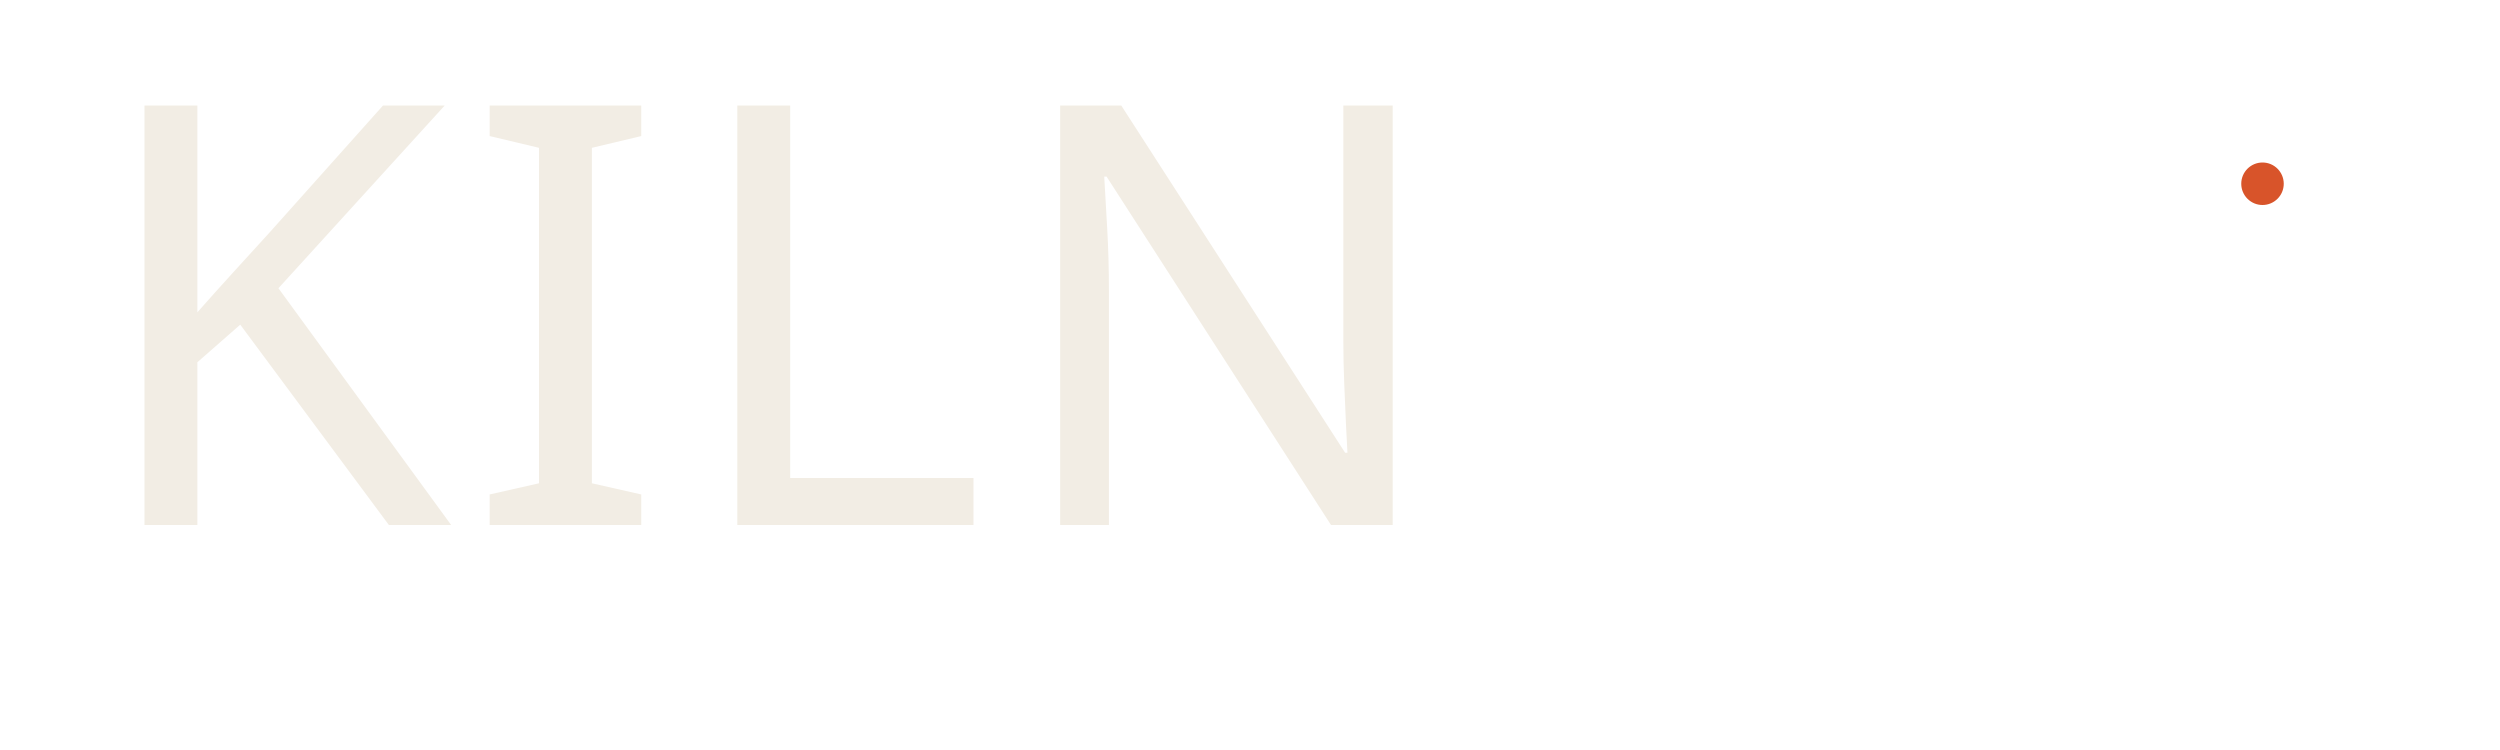
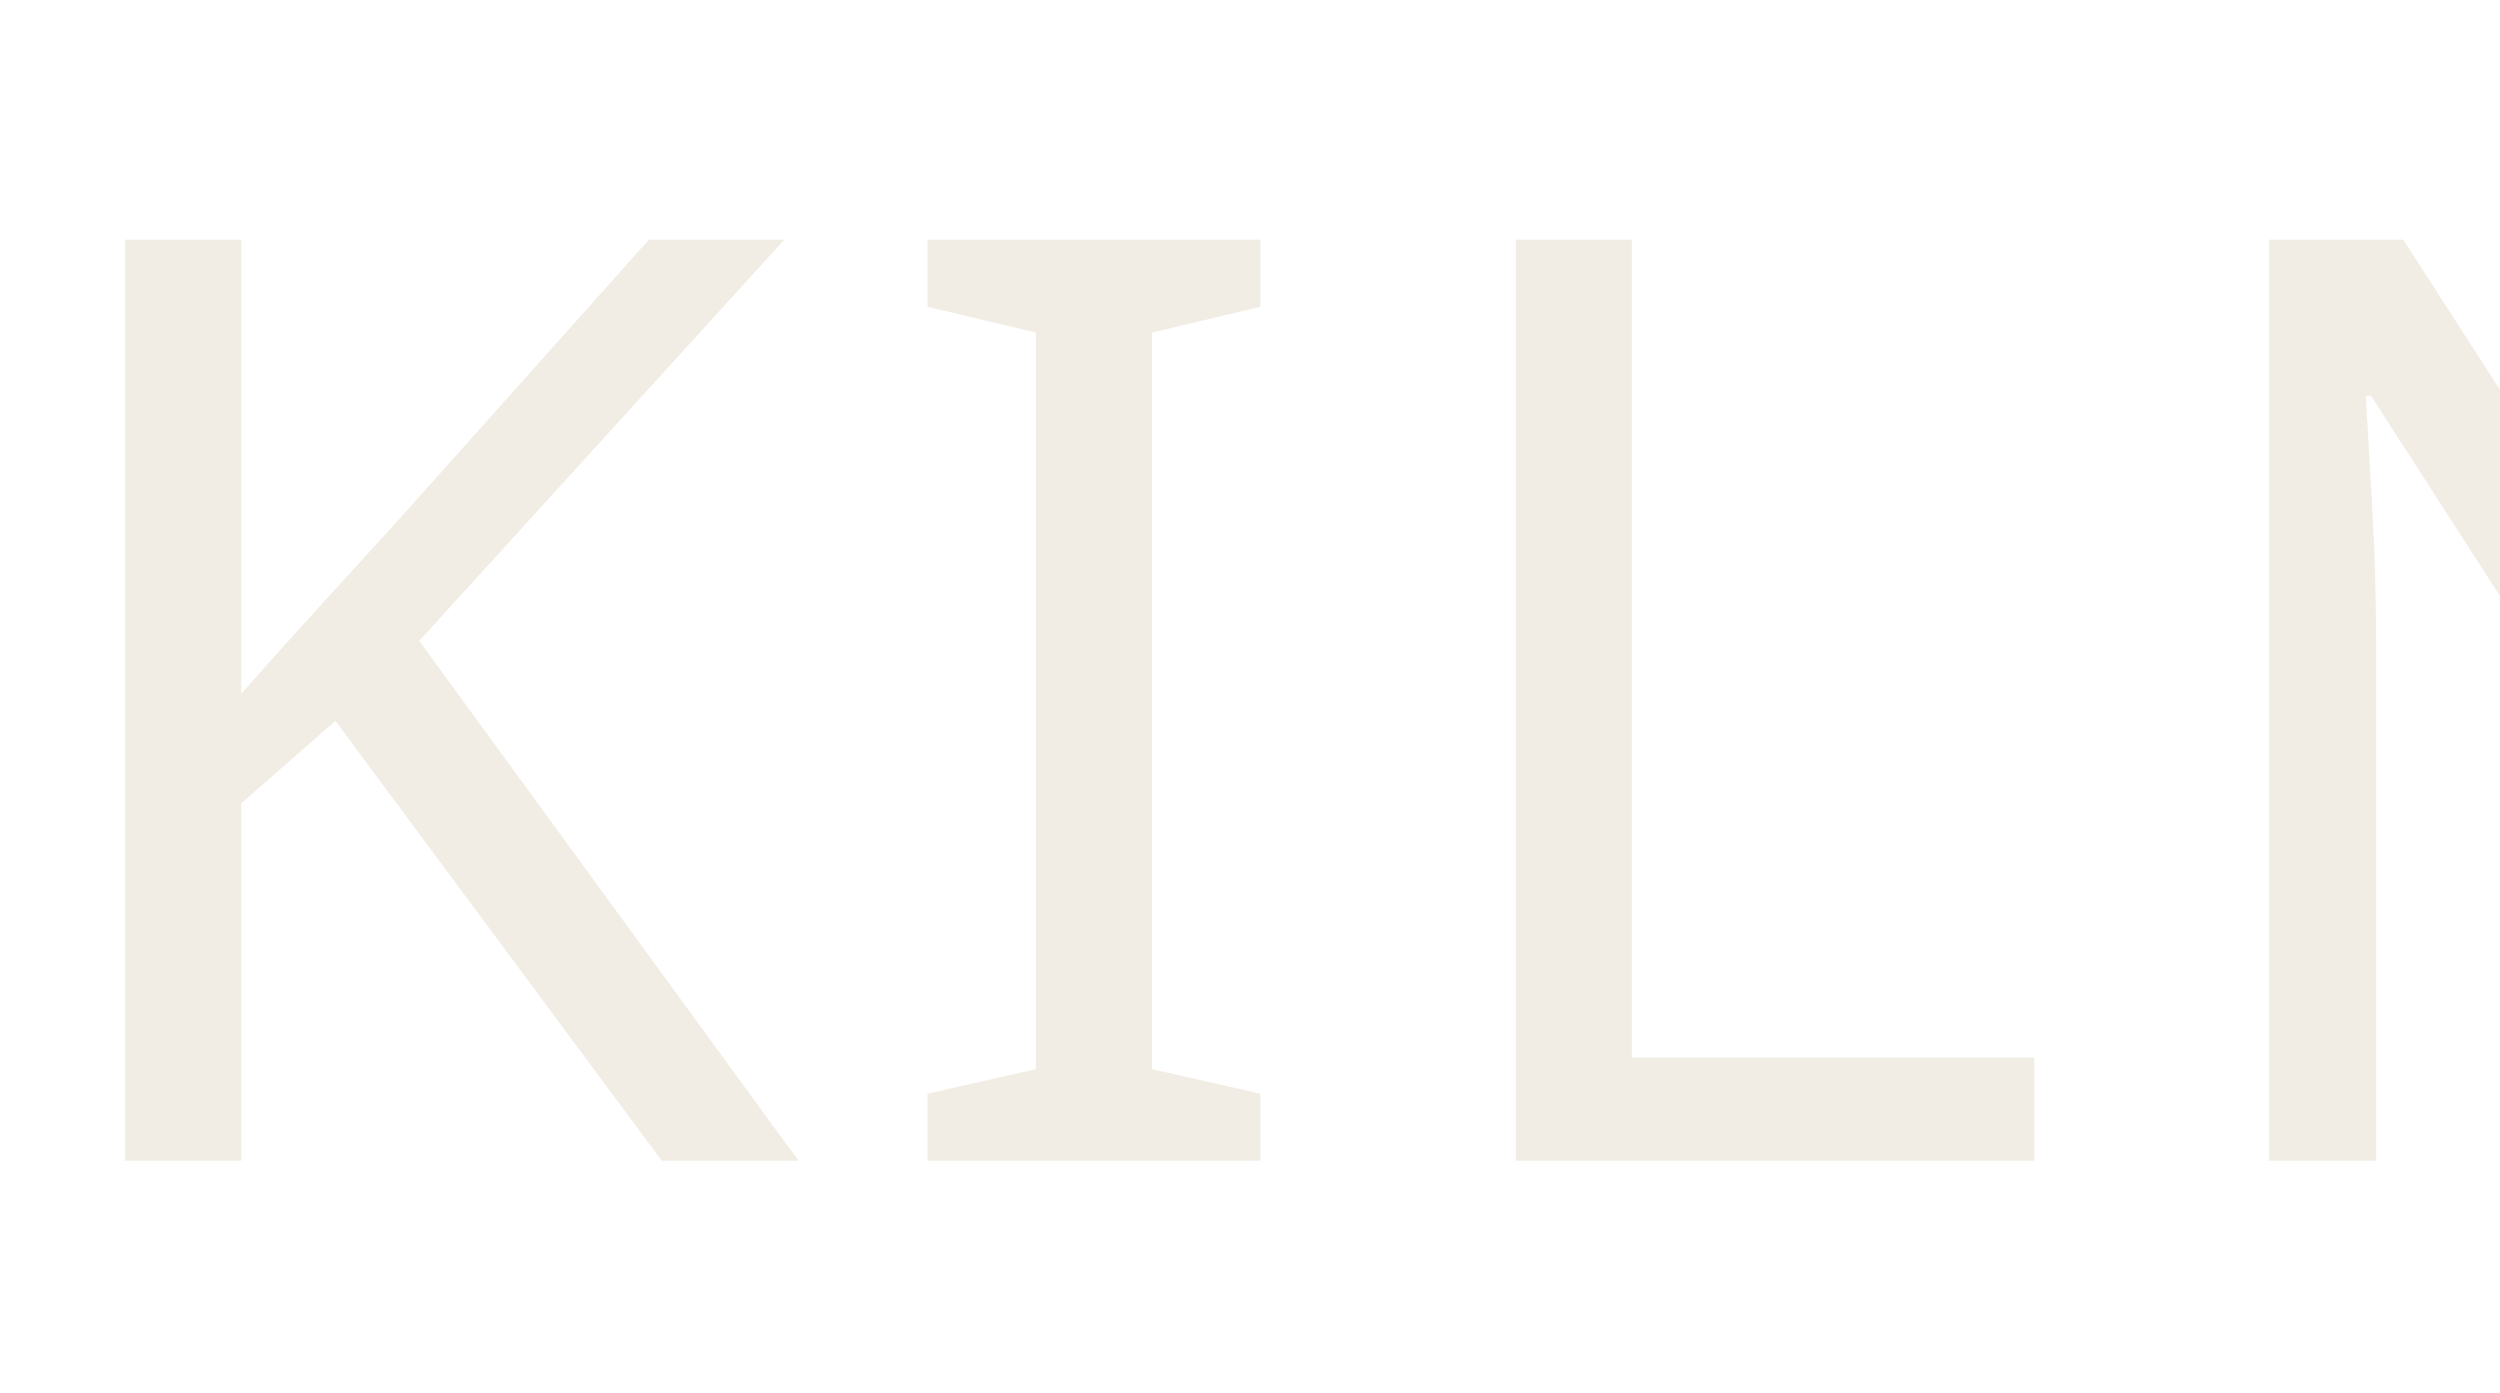
- <svg xmlns="http://www.w3.org/2000/svg" width="2400" height="720" viewBox="0 0 2400 720">
-   <text x="84" y="504" font-family="Instrument Serif" font-size="564" letter-spacing="14.4" fill="#F2EDE4">KILN</text>
-   <circle cx="2172" cy="176.4" r="20.4" fill="#D8542A" />
+ <svg xmlns="http://www.w3.org/2000/svg" width="2400" height="1337" viewBox="0 0 2400 1337">
+   <text x="0" y="1114.32" font-family="Instrument Serif" font-size="1238.39" letter-spacing="74.303" fill="#F2EDE4">KILN</text>
</svg>
